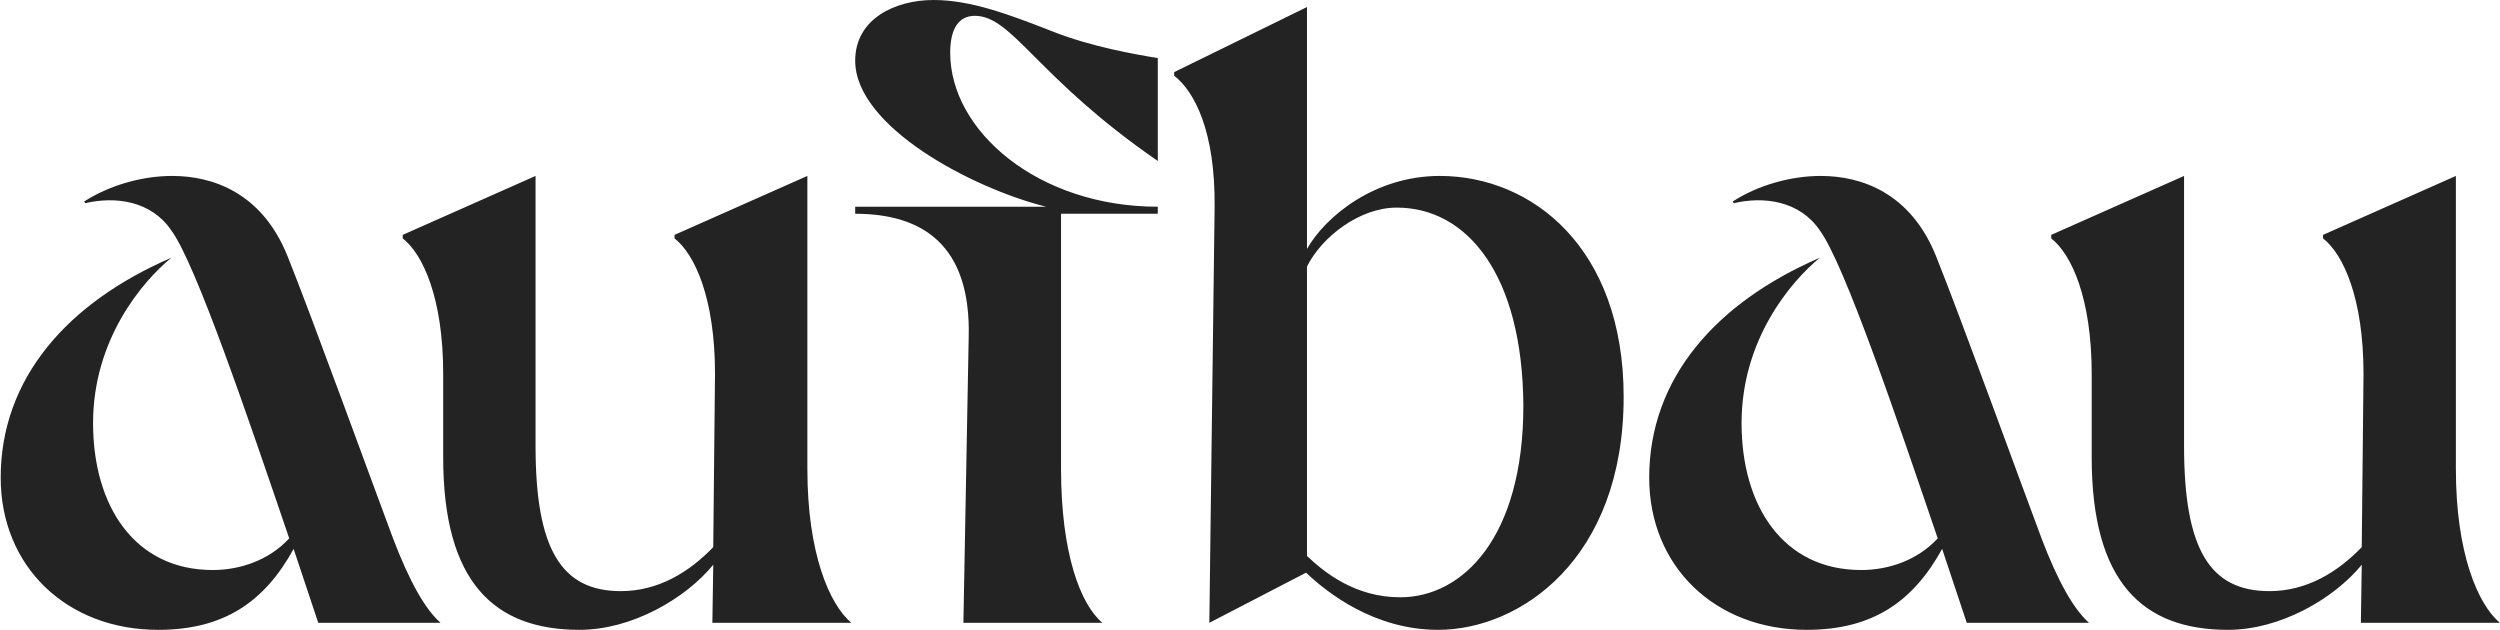
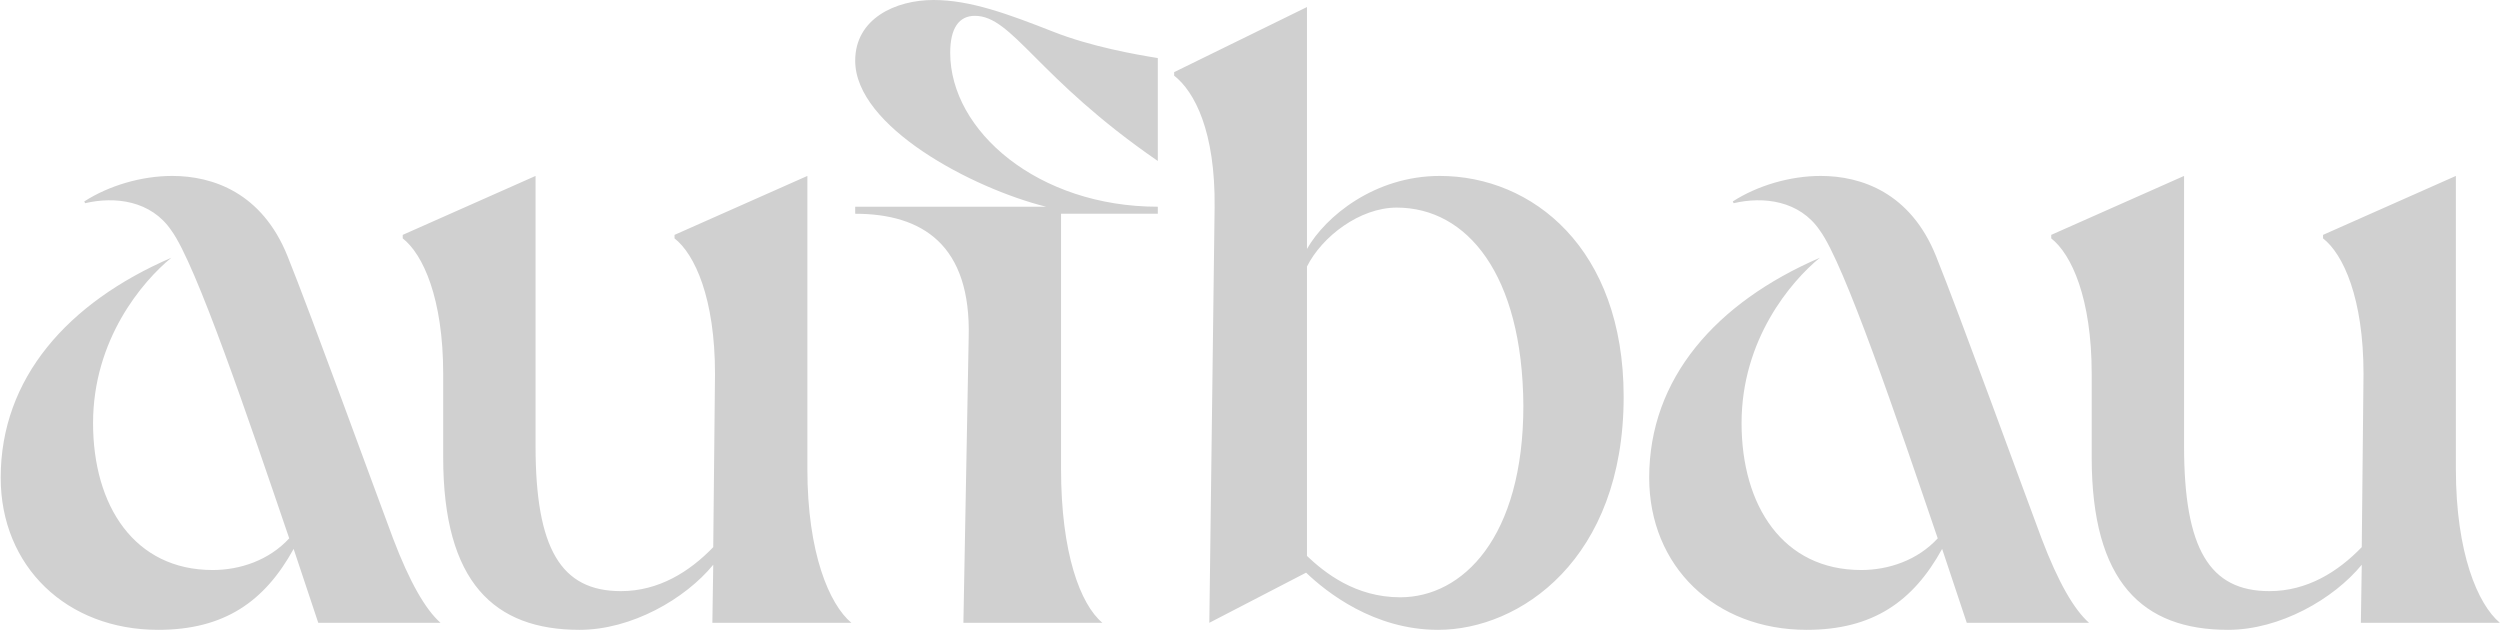
<svg xmlns="http://www.w3.org/2000/svg" width="2842" height="716" viewBox="0 0 2842 716" fill="none">
-   <path d="M0.789 543C0.789 644 75.789 716 179.789 716C254.789 716 300.789 684 333.789 624L361.789 708H500.789C483.789 693 465.789 662 446.789 612C425.789 556 353.789 358 326.789 291C297.789 219 241.789 200 195.789 200C160.789 200 123.789 211 95.789 229L96.789 231C130.789 223 171.789 228 194.789 262C222.789 300 282.789 477 328.789 612C305.789 637 272.789 648 241.789 648C152.789 648 105.789 575 105.789 481C105.789 386 161.789 320 194.789 293C76.789 344 0.789 430 0.789 543ZM457.82 271C480.82 289 503.82 339 503.82 425V520C503.82 662 561.82 716 658.82 716C717.82 716 778.82 681 810.82 642L809.82 708H967.82C942.82 687 917.82 629 917.82 533V200L766.82 267V271C789.82 289 812.82 339 812.82 425L810.82 622C783.82 650 748.82 672 705.82 672C637.82 672 608.82 624 608.82 507V200L457.82 267V271ZM972.187 243C1048.19 243 1104.19 278 1101.19 384L1095.19 708H1253.19C1228.19 687 1206.19 629 1206.19 533V243H1316.19V235C1180.19 235 1080.19 149 1080.19 60C1080.19 32 1090.19 18 1108.19 18C1151.19 18 1178.19 88 1316.19 183V66C1291.19 62 1240.19 53 1197.19 36C1146.19 16 1103.19 -4.29153e-06 1061.19 -4.29153e-06C1018.19 -4.29153e-06 972.187 21 972.187 69C972.187 144 1105.19 214 1189.19 235H972.187V243ZM1334.77 86C1357.77 104 1381.77 149 1380.77 236L1374.77 708L1484.77 651C1507.77 673 1561.77 716 1634.77 716C1727.77 716 1845.77 636 1845.77 451C1845.77 282 1741.77 200 1636.77 200C1562.77 200 1506.77 246 1485.77 283V8L1334.77 82V86ZM1485.77 303C1502.77 269 1545.77 236 1587.77 236C1667.77 236 1730.77 312 1731.77 461C1731.77 611 1662.77 679 1591.77 679C1540.77 679 1505.77 651 1485.77 632V303ZM1874.81 543C1874.81 644 1949.81 716 2053.81 716C2128.81 716 2174.81 684 2207.81 624L2235.81 708H2374.81C2357.81 693 2339.81 662 2320.81 612C2299.81 556 2227.81 358 2200.81 291C2171.81 219 2115.81 200 2069.81 200C2034.81 200 1997.81 211 1969.81 229L1970.81 231C2004.81 223 2045.81 228 2068.81 262C2096.81 300 2156.81 477 2202.81 612C2179.81 637 2146.81 648 2115.81 648C2026.81 648 1979.81 575 1979.81 481C1979.81 386 2035.81 320 2068.81 293C1950.81 344 1874.81 430 1874.81 543ZM2331.84 271C2354.84 289 2377.84 339 2377.84 425V520C2377.84 662 2435.84 716 2532.84 716C2591.84 716 2652.84 681 2684.84 642L2683.84 708H2841.84C2816.84 687 2791.84 629 2791.84 533V200L2640.84 267V271C2663.84 289 2686.84 339 2686.84 425L2684.84 622C2657.84 650 2622.84 672 2579.84 672C2511.84 672 2482.84 624 2482.84 507V200L2331.84 267V271Z" fill="#232323" />
+   <path d="M0.789 543C0.789 644 75.789 716 179.789 716C254.789 716 300.789 684 333.789 624L361.789 708H500.789C483.789 693 465.789 662 446.789 612C425.789 556 353.789 358 326.789 291C297.789 219 241.789 200 195.789 200C160.789 200 123.789 211 95.789 229L96.789 231C130.789 223 171.789 228 194.789 262C222.789 300 282.789 477 328.789 612C305.789 637 272.789 648 241.789 648C152.789 648 105.789 575 105.789 481C105.789 386 161.789 320 194.789 293C76.789 344 0.789 430 0.789 543ZM457.82 271C480.82 289 503.82 339 503.82 425V520C503.82 662 561.82 716 658.82 716C717.82 716 778.82 681 810.82 642L809.82 708H967.82C942.82 687 917.82 629 917.82 533V200L766.82 267V271C789.82 289 812.82 339 812.82 425L810.82 622C783.82 650 748.82 672 705.82 672C637.82 672 608.82 624 608.82 507V200L457.82 267V271ZM972.187 243C1048.19 243 1104.19 278 1101.19 384L1095.19 708H1253.19C1228.19 687 1206.19 629 1206.19 533V243H1316.19V235C1180.19 235 1080.19 149 1080.19 60C1080.19 32 1090.19 18 1108.19 18C1151.19 18 1178.19 88 1316.19 183V66C1291.19 62 1240.19 53 1197.19 36C1146.19 16 1103.19 -4.29153e-06 1061.19 -4.29153e-06C1018.19 -4.29153e-06 972.187 21 972.187 69C972.187 144 1105.19 214 1189.19 235H972.187V243ZM1334.77 86C1357.77 104 1381.77 149 1380.77 236L1374.77 708L1484.77 651C1507.77 673 1561.77 716 1634.77 716C1727.77 716 1845.77 636 1845.77 451C1845.77 282 1741.77 200 1636.77 200C1562.77 200 1506.77 246 1485.77 283V8L1334.77 82V86ZM1485.77 303C1502.77 269 1545.77 236 1587.77 236C1667.77 236 1730.77 312 1731.77 461C1731.77 611 1662.77 679 1591.77 679C1540.77 679 1505.77 651 1485.77 632V303ZM1874.81 543C1874.81 644 1949.81 716 2053.81 716C2128.81 716 2174.81 684 2207.81 624L2235.81 708H2374.81C2357.81 693 2339.81 662 2320.81 612C2299.81 556 2227.81 358 2200.81 291C2171.81 219 2115.81 200 2069.81 200C2034.81 200 1997.81 211 1969.81 229L1970.81 231C2004.81 223 2045.81 228 2068.81 262C2096.81 300 2156.81 477 2202.81 612C2179.81 637 2146.81 648 2115.81 648C2026.81 648 1979.81 575 1979.81 481C1979.81 386 2035.81 320 2068.81 293C1950.81 344 1874.81 430 1874.81 543ZM2331.84 271C2354.84 289 2377.84 339 2377.84 425V520C2377.84 662 2435.84 716 2532.84 716C2591.84 716 2652.84 681 2684.84 642L2683.84 708H2841.84C2816.84 687 2791.84 629 2791.84 533V200L2640.84 267V271C2663.84 289 2686.84 339 2686.84 425L2684.84 622C2657.84 650 2622.84 672 2579.84 672C2511.84 672 2482.84 624 2482.84 507V200L2331.84 267V271Z" fill="#d0d0d0" />
</svg>
